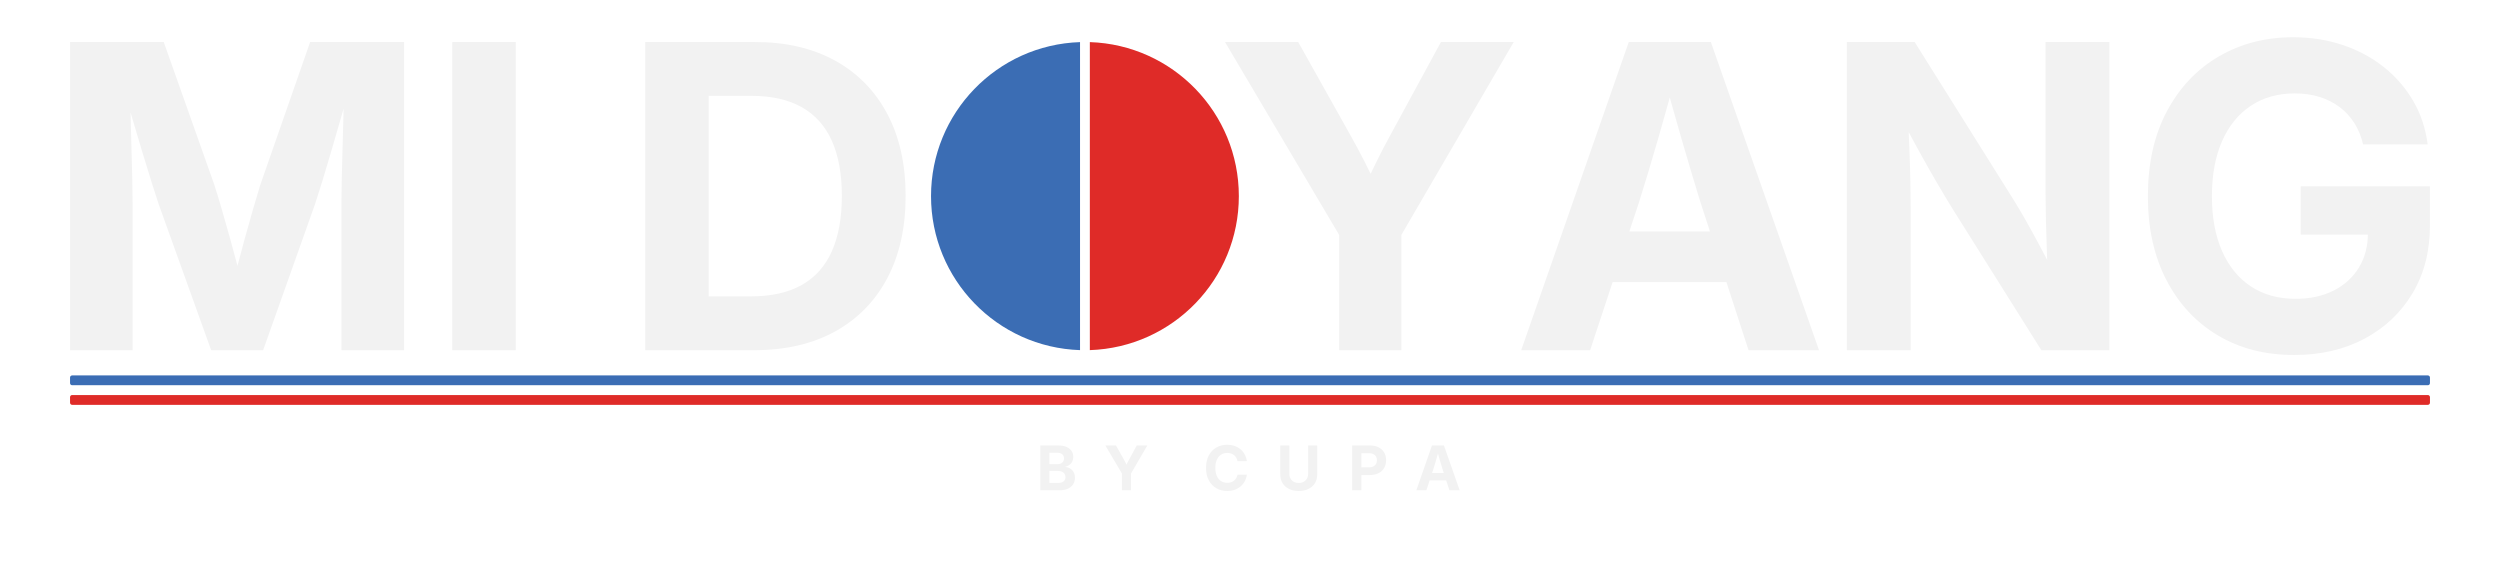
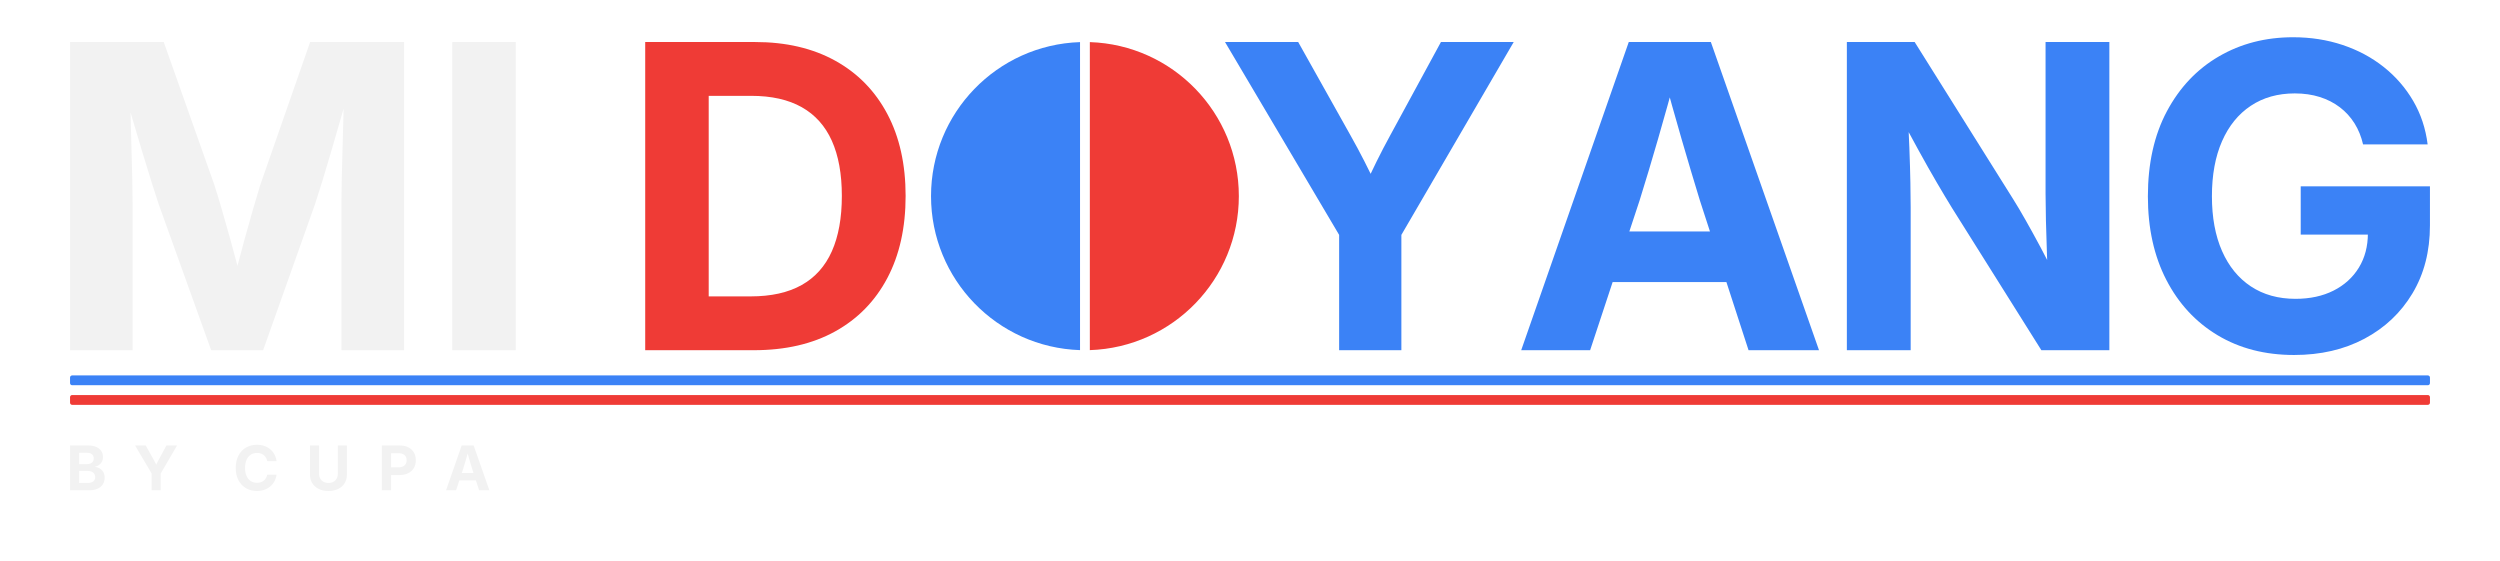
<svg xmlns="http://www.w3.org/2000/svg" viewBox="0 0 1784.65 400" width="1784.65" height="400">
  <g transform="translate(32.80, 250.00) scale(0.14765, -0.14765)" fill="#F2F2F2">
    <path d="M116.473 0V1490H569.52L814.641 798.078Q829.801 750.857 850.228 680.772Q870.654 610.687 892.213 532.993Q913.772 455.298 932.362 384.272Q950.952 313.246 962.518 264.022H889.617Q901.286 312.94 919.637 383.863Q937.988 454.787 959.337 532.533Q980.686 610.278 1000.893 680.516Q1021.101 750.754 1035.903 798.078L1277.286 1490H1731.334V0H1428.576V707.157Q1428.576 756.573 1430.156 826.441Q1431.736 896.309 1434.046 976.144Q1436.356 1055.979 1438.396 1137.546Q1440.436 1219.113 1440.896 1292.028H1473.976Q1451.905 1212.411 1427.656 1128.239Q1403.407 1044.067 1380.245 964.709Q1357.083 885.351 1336.718 818.935Q1316.354 752.519 1301.274 707.157L1050.019 0H798.765L544.664 707.157Q529.584 752.417 508.663 818.68Q487.742 884.942 464.071 964.198Q440.4 1043.454 415.472 1127.728Q390.544 1212.002 366.808 1292.028H406.552Q407.472 1219.829 409.334 1138.466Q411.195 1057.104 413.453 977.115Q415.712 897.127 417.343 827.003Q418.974 756.879 418.974 707.157V0Z" />
  </g>
  <g transform="translate(305.66, 250.00) scale(0.14765, -0.14765)" fill="#F2F2F2">
    <path d="M423.49 1490V0H116.473V1490Z" />
  </g>
-   <g transform="translate(443.39, 250.00) scale(0.14765, -0.14765)" fill="#F2F2F2">
+   <g transform="translate(443.39, 250.00) scale(0.14765, -0.14765)" fill="#EF3B36">
    <path d="M641.901 0H256.698V260.174H626.061Q775.1 260.174 872.946 315.151Q970.791 370.128 1018.991 478.525Q1067.19 586.921 1067.19 745.844Q1067.19 904.799 1018.86 1012.505Q970.529 1120.212 873.237 1175.019Q775.944 1229.826 628.578 1229.826H249.778V1490H647.76Q871.882 1490 1035.152 1399.68Q1198.422 1309.36 1286.968 1142.38Q1375.514 975.4 1375.514 745.84Q1375.514 515.9 1287.056 348.67Q1198.599 181.44 1034.542 90.72Q870.485 0 641.901 0ZM423.49 1490V0H116.473V1490Z" />
  </g>
-   <path d="M 770.99 30.06 A 110.0 110.0 0 0 0 770.99 249.94 Z" fill="#3b6db4" />
-   <path d="M 777.99 30.06 A 110.0 110.0 0 0 1 777.99 249.94 Z" fill="#df2b28" />
-   <g transform="translate(871.83, 250.00) scale(0.14765, -0.14765)" fill="#F2F2F2">
+   <g transform="translate(871.83, 250.00) scale(0.14765, -0.14765)" fill="#3B82F6">
    <path d="M569.772 0V557.553L17.992 1490H371.813L624.626 1038.821Q660.237 975.62 692.25 912.767Q724.262 849.913 756.44 781.023H689.262Q720.003 850.117 751.165 913.073Q782.328 976.029 816.735 1038.821L1061.948 1490H1413.809L870.669 557.553V0Z" />
  </g>
-   <g transform="translate(1083.27, 250.00) scale(0.14765, -0.14765)" fill="#F2F2F2">
+   <g transform="translate(1083.27, 250.00) scale(0.14765, -0.14765)" fill="#3B82F6">
    <path d="M17.992 0 538.033 1490H934.941L1457.81 0H1117.159L881.969 723.776Q838.514 865.518 793.504 1020.374Q748.494 1175.231 696.323 1368.359H776.686Q724.017 1175.026 679.205 1019.965Q634.393 864.905 590.287 723.776L351.237 0ZM347.023 329.299V574.149H1129.199V329.299Z" />
  </g>
-   <g transform="translate(1301.20, 250.00) scale(0.14765, -0.14765)" fill="#F2F2F2">
+   <g transform="translate(1301.20, 250.00) scale(0.14765, -0.14765)" fill="#3B82F6">
    <path d="M116.473 0V1490H444.306L920.994 729.629Q946.202 689.676 980.72 628.871Q1015.238 568.066 1053.308 496.836Q1091.378 425.606 1126.091 354.011L1092.049 292.413Q1087.714 363.906 1084.25 453.582Q1080.787 543.258 1078.977 625.851Q1077.167 708.445 1077.167 757.538V1490H1385.624V0H1056.871L624.22 688.856Q593.247 739.149 552.207 809.152Q511.167 879.155 462.421 967.87Q413.676 1056.586 357.769 1160.206L408.339 1187.459Q414.959 1077.91 418.632 980.665Q422.305 883.42 423.669 808.55Q425.032 733.68 425.032 689.776V0Z" />
  </g>
-   <g transform="translate(1522.97, 250.00) scale(0.14765, -0.14765)" fill="#F2F2F2">
+   <g transform="translate(1522.97, 250.00) scale(0.14765, -0.14765)" fill="#3B82F6">
    <path d="M776.74 -23.111Q566.278 -23.111 407.196 72.217Q248.114 167.545 158.993 340.12Q69.872 512.696 69.872 743.76Q69.872 982.944 161.904 1155.37Q253.936 1327.795 413.053 1420.453Q572.169 1513.111 771.913 1513.111Q899.511 1513.111 1011.217 1475.836Q1122.924 1438.56 1209.951 1369.456Q1296.979 1300.351 1352.485 1205.518Q1407.992 1110.685 1422.474 994.894H1110.288Q1097.415 1051.288 1068.958 1096.758Q1040.501 1142.227 997.912 1174.639Q955.324 1207.05 900.647 1224.314Q845.969 1241.577 780.115 1241.577Q657.195 1241.577 567.157 1181.537Q477.119 1121.496 428.309 1010.314Q379.498 899.132 379.498 744.48Q379.498 590.57 428.39 479.498Q477.282 368.426 567.974 308.424Q658.666 248.423 783.52 248.423Q888.703 248.423 967.38 288.088Q1046.058 327.753 1089.822 399.071Q1133.586 470.388 1133.586 565.394L1204.683 558.877H808.792V792.387H1433.599V603.104Q1433.599 415.98 1349.209 275.063Q1264.819 134.147 1116.889 55.518Q968.959 -23.111 776.74 -23.111Z" />
  </g>
-   <rect x="50.00" y="268" width="1684.65" height="7" rx="1.5" fill="#3b6db4" />
-   <rect x="50.00" y="282" width="1684.65" height="7" rx="1.5" fill="#df2b28" />
+   <path d="M 770.99 30.06 A 110.0 110.0 0 0 0 770.99 249.94 Z" fill="#3B82F6" />
+   <path d="M 777.99 30.06 A 110.0 110.0 0 0 1 777.99 249.94 Z" fill="#EF3B36" />
+   <rect x="50.00" y="268" width="1684.65" height="7" rx="1.5" fill="#3B82F6" />
+   <rect x="50.00" y="282" width="1684.65" height="7" rx="1.5" fill="#EF3B36" />
  <g>
-     <g transform="translate(740.15, 350.00) scale(0.02148, -0.02148)" fill="#F2F2F2">
+     <g transform="translate(47.50, 350.00) scale(0.02148, -0.02148)" fill="#F2F2F2">
      <path d="M116.473 0V1490H711.768Q873.181 1490 984.658 1441.499Q1096.134 1392.998 1153.626 1307.095Q1211.118 1221.193 1211.118 1107.062Q1211.118 1020.877 1177.827 954.598Q1144.536 888.32 1084.713 844.762Q1024.89 801.204 944.075 780.882V775.975Q1033.481 768.937 1106.643 724.364Q1179.805 679.791 1223.318 602.373Q1266.832 524.955 1266.832 418.013Q1266.832 295.246 1207.457 200.845Q1148.083 106.444 1032.102 53.222Q916.121 0 746.607 0ZM418.45 244.094H700.378Q822.671 244.094 887.644 295.143Q952.617 346.191 952.617 437.492Q952.617 500.115 923.11 546.084Q893.603 592.052 838.427 617.404Q783.25 642.757 705.698 642.757H418.45ZM418.45 869.119H684.391Q751.524 869.119 800.922 892.192Q850.32 915.266 877.257 958.011Q904.195 1000.756 904.195 1058.979Q904.195 1144.302 846.227 1195.344Q788.26 1246.386 685.725 1246.386H418.45Z" />
    </g>
-     <g transform="translate(788.67, 350.00) scale(0.02148, -0.02148)" fill="#F2F2F2">
+     <g transform="translate(96.02, 350.00) scale(0.02148, -0.02148)" fill="#F2F2F2">
      <path d="M569.772 0V557.553L17.992 1490H371.813L624.626 1038.821Q660.237 975.62 692.25 912.767Q724.262 849.913 756.44 781.023H689.262Q720.003 850.117 751.165 913.073Q782.328 976.029 816.735 1038.821L1061.948 1490H1413.809L870.669 557.553V0Z" />
    </g>
-     <g transform="translate(859.43, 350.00) scale(0.02148, -0.02148)" fill="#F2F2F2">
+     <g transform="translate(166.78, 350.00) scale(0.02148, -0.02148)" fill="#F2F2F2">
      <path d="M774.189 -23.111Q571.223 -23.111 411.895 69.526Q252.568 162.163 161.22 334.258Q69.872 506.354 69.872 744Q69.872 983.544 161.221 1155.91Q252.57 1328.275 412.136 1420.693Q571.703 1513.111 774.189 1513.111Q904.34 1513.111 1015.785 1475.076Q1127.23 1437.04 1213.257 1365.777Q1299.283 1294.514 1354.402 1194.03Q1409.521 1093.546 1427.059 968.291H1116.63Q1104.055 1033.162 1074.375 1083.952Q1044.696 1134.741 1000.867 1169.934Q957.037 1205.126 900.935 1223.352Q844.832 1241.577 778.989 1241.577Q654.579 1241.577 565.102 1181.156Q475.624 1120.734 427.561 1009.282Q379.498 897.83 379.498 744Q379.498 590.33 427.522 479.327Q475.546 368.324 565.114 308.373Q654.681 248.423 778.749 248.423Q844.592 248.423 900.246 266.489Q955.9 284.556 999.849 319.729Q1043.798 354.901 1073.776 405.353Q1103.755 455.804 1117.228 520.154H1427.299Q1410.641 400.158 1356.693 300.655Q1302.745 201.152 1217.049 128.577Q1131.352 56.002 1019.397 16.445Q907.442 -23.111 774.189 -23.111Z" />
    </g>
-     <g transform="translate(911.49, 350.00) scale(0.02148, -0.02148)" fill="#F2F2F2">
+     <g transform="translate(218.84, 350.00) scale(0.02148, -0.02148)" fill="#F2F2F2">
      <path d="M727.396 -23.28Q542.012 -23.28 403.981 45.33Q265.95 113.94 189.78 236.342Q113.611 358.745 113.611 519.782V1490H415.588V544.683Q415.588 457.404 454.357 389.548Q493.126 321.692 563.124 282.753Q633.121 243.814 727.696 243.814Q822.39 243.814 892.269 282.722Q962.148 321.63 1000.694 389.289Q1039.239 456.947 1039.239 544.683V1490H1341.217V519.886Q1341.217 358.442 1265.083 236.049Q1188.95 113.656 1051.005 45.188Q913.06 -23.28 727.396 -23.28Z" />
    </g>
-     <g transform="translate(962.74, 350.00) scale(0.02148, -0.02148)" fill="#F2F2F2">
+     <g transform="translate(270.09, 350.00) scale(0.02148, -0.02148)" fill="#F2F2F2">
      <path d="M116.473 0V1490H702.557Q870.837 1490 992.484 1429.301Q1114.132 1368.602 1179.656 1258.141Q1245.18 1147.679 1245.18 998.072Q1245.18 848.766 1178.76 738.292Q1112.34 627.818 989.609 567.129Q866.877 506.44 698.117 506.44H293.663V762.072H675.053Q759.425 762.072 818.67 791.213Q877.916 820.355 909.468 873.496Q941.021 926.636 941.021 998.072Q941.021 1070.527 909.468 1122.937Q877.916 1175.348 818.619 1204.258Q759.323 1233.168 674.849 1233.168H423.49V0Z" />
    </g>
-     <g transform="translate(1010.68, 350.00) scale(0.02148, -0.02148)" fill="#F2F2F2">
+     <g transform="translate(318.03, 350.00) scale(0.02148, -0.02148)" fill="#F2F2F2">
      <path d="M17.992 0 538.033 1490H934.941L1457.81 0H1117.159L881.969 723.776Q838.514 865.518 793.504 1020.374Q748.494 1175.231 696.323 1368.359H776.686Q724.017 1175.026 679.205 1019.965Q634.393 864.905 590.287 723.776L351.237 0ZM347.023 329.299V574.149H1129.199V329.299Z" />
    </g>
  </g>
</svg>
